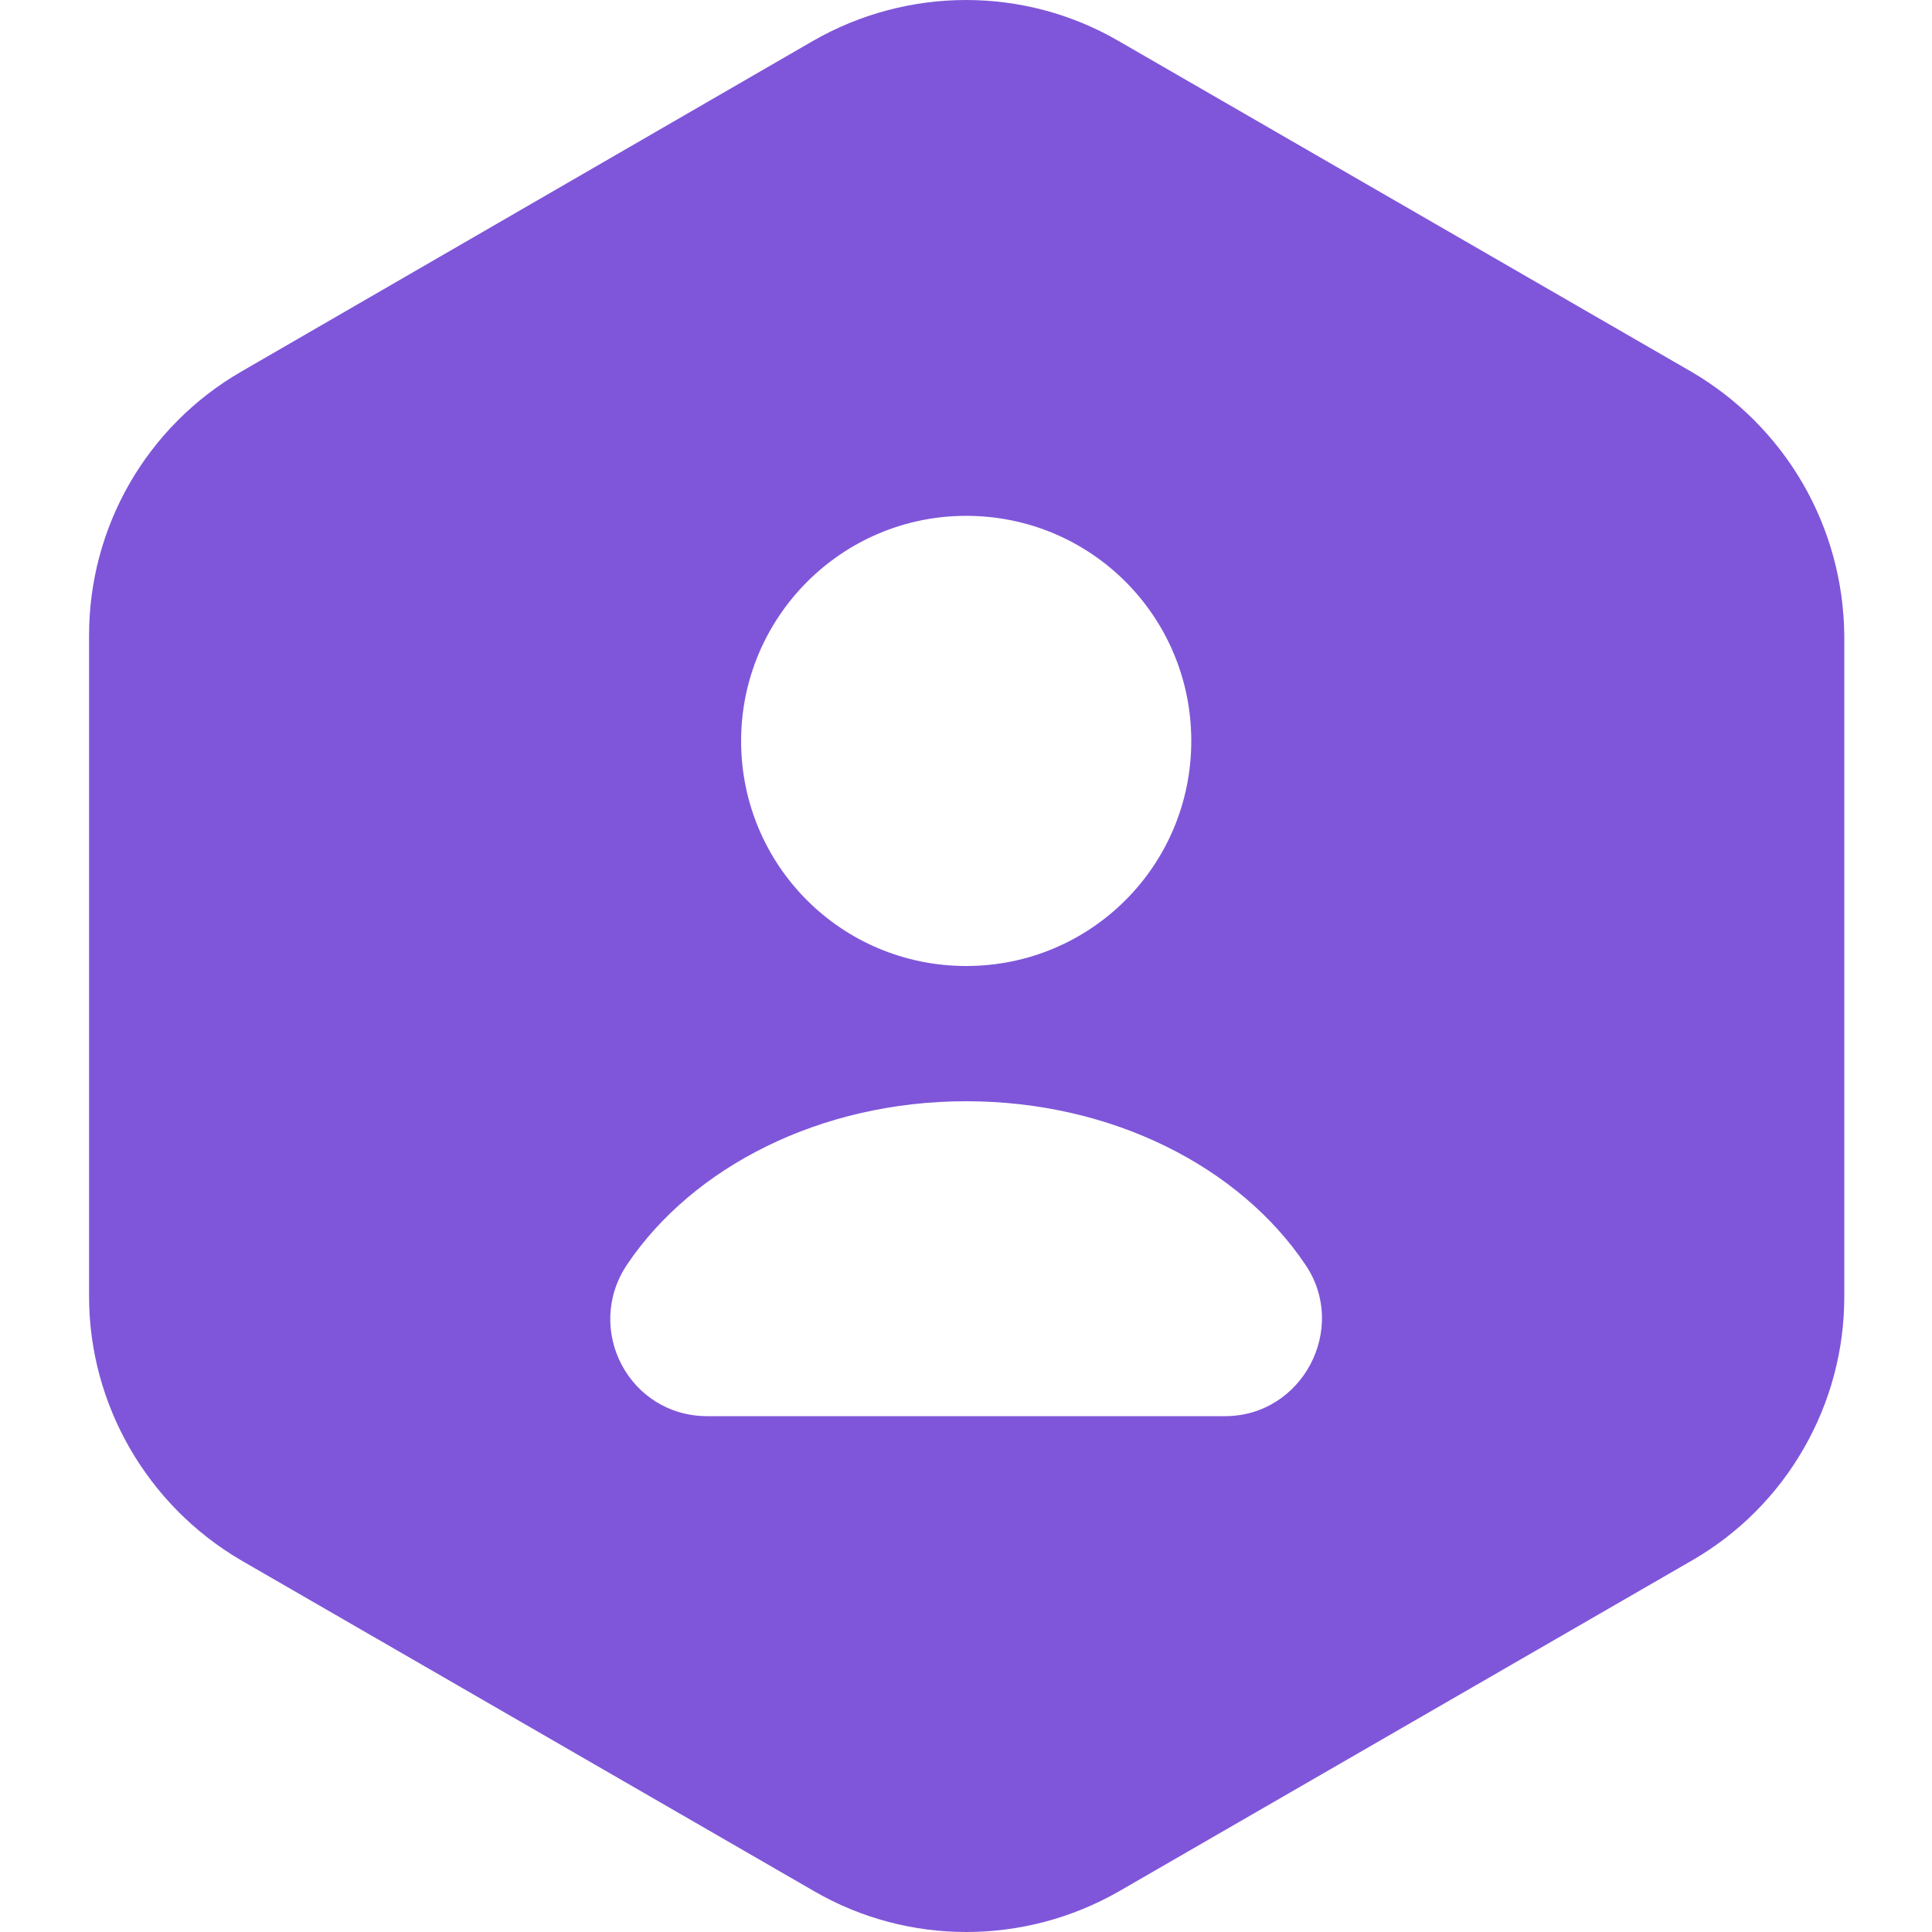
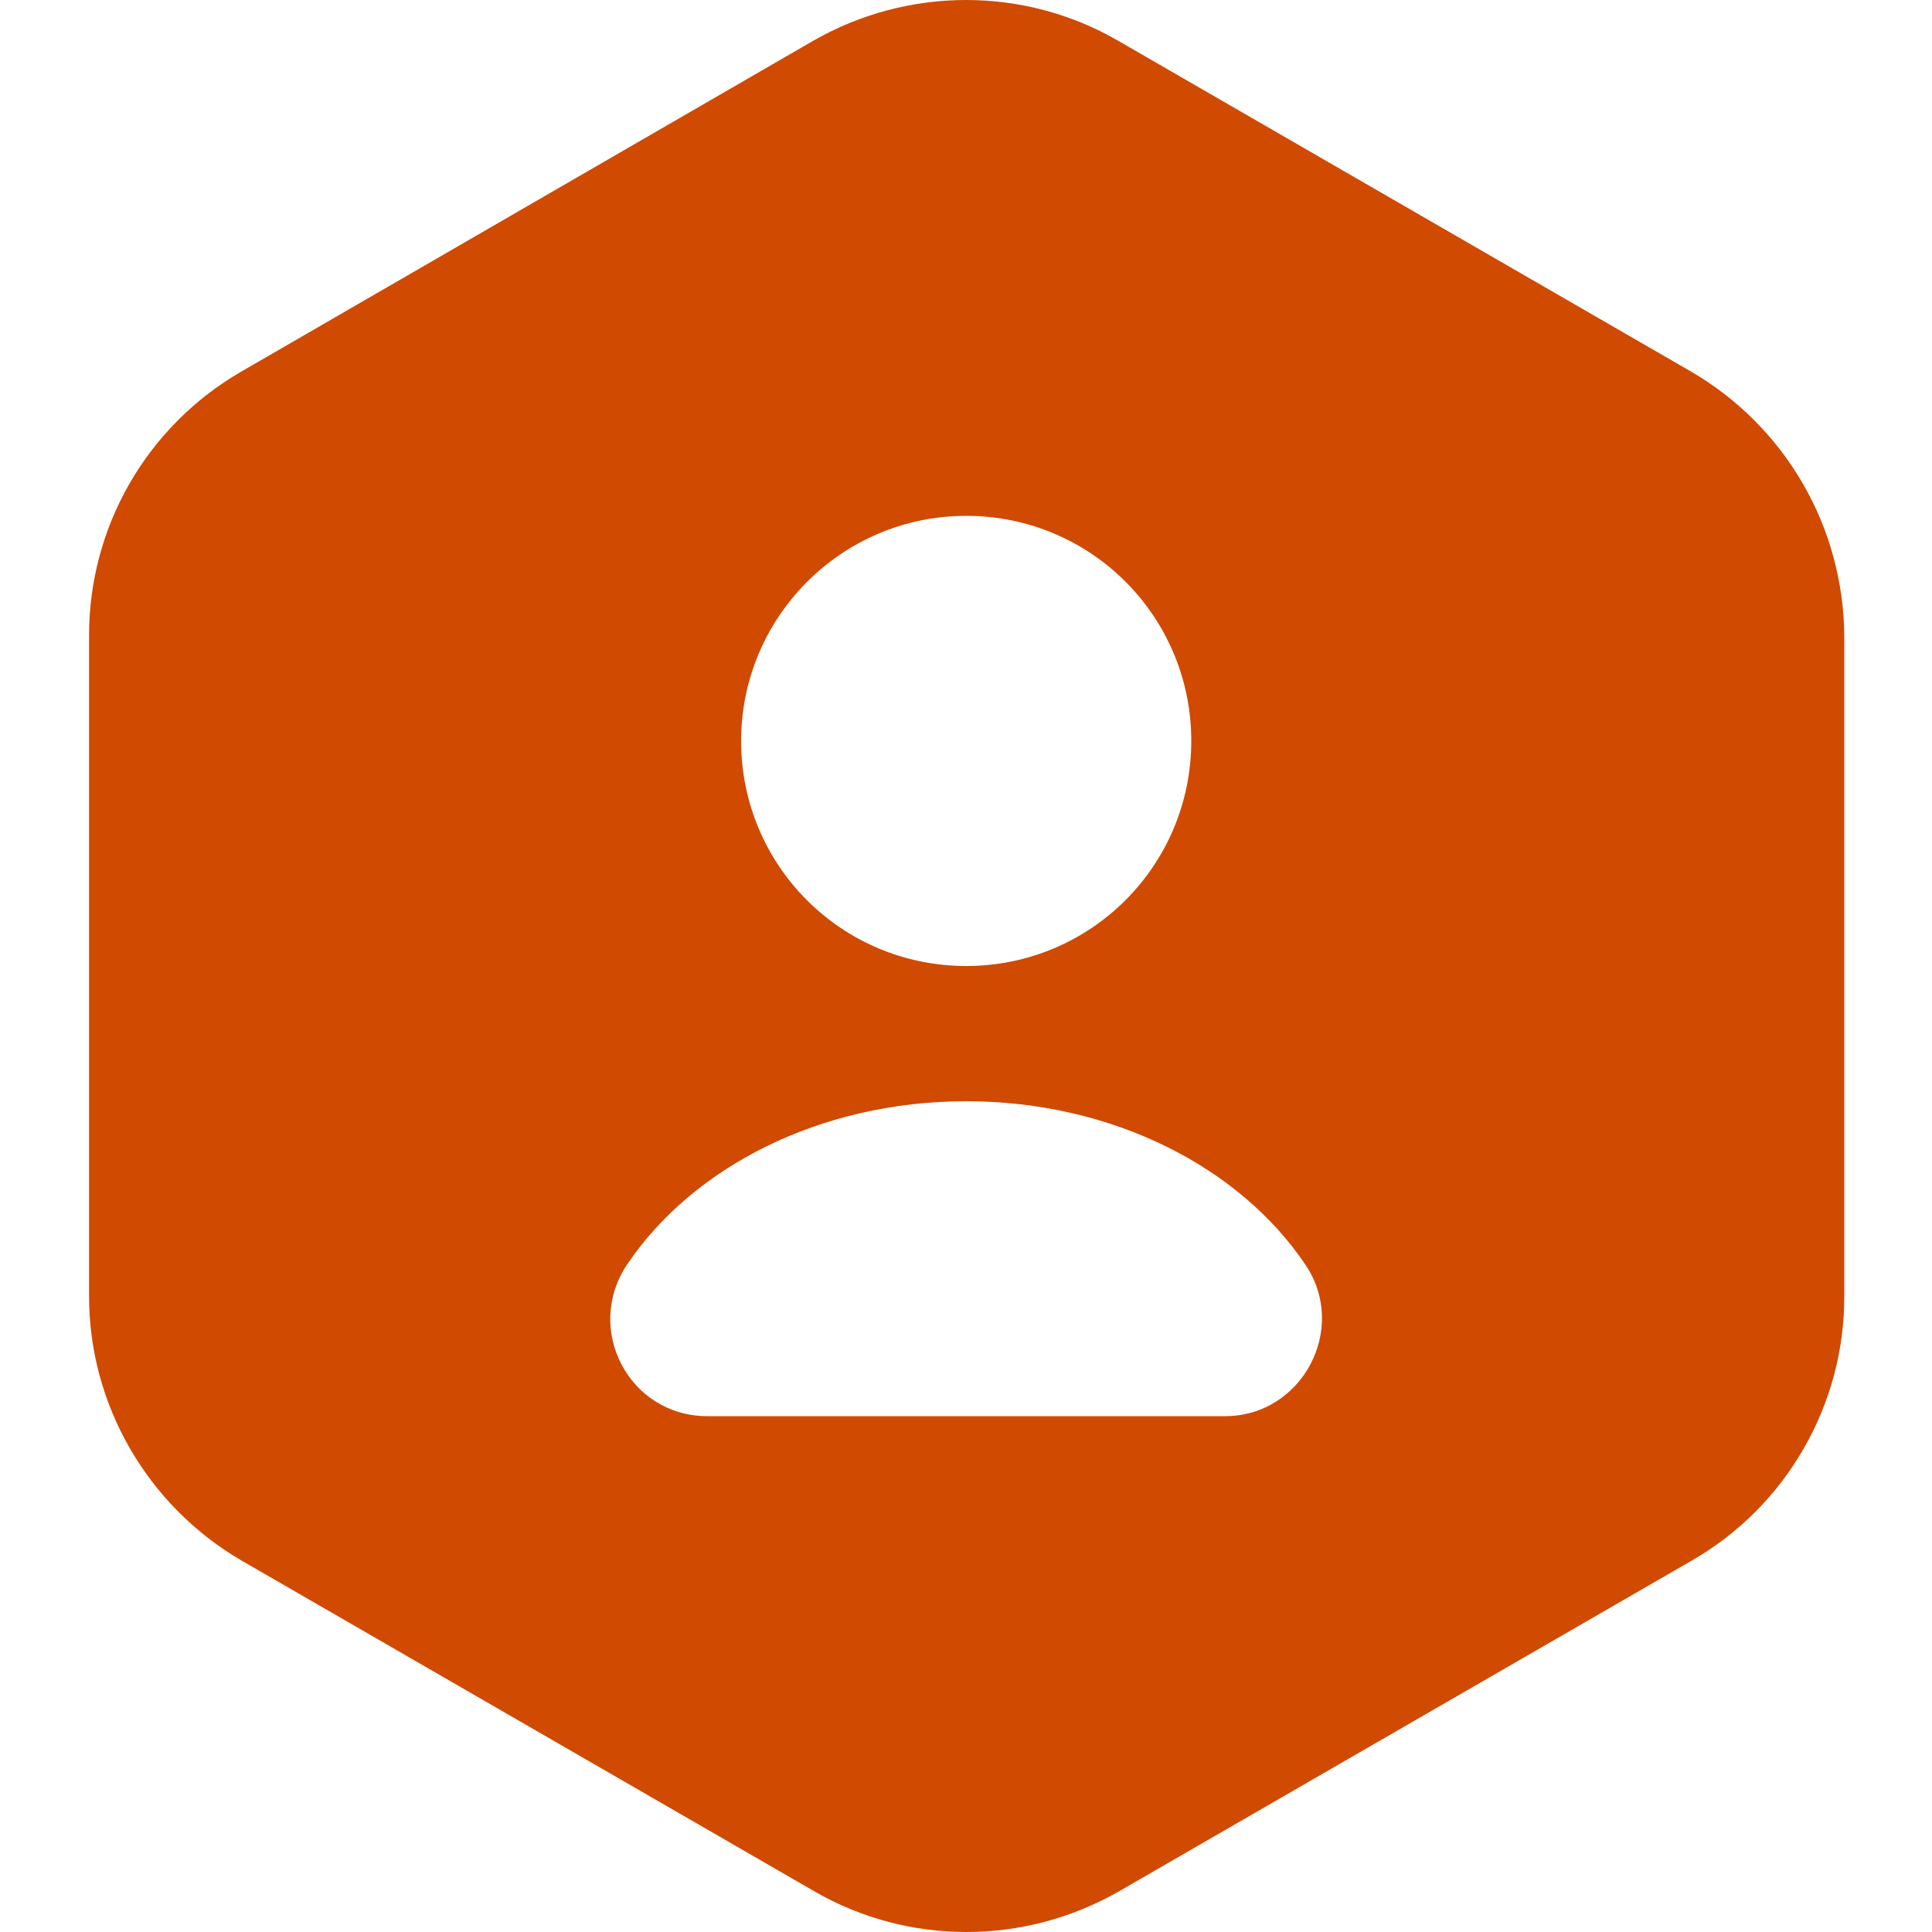
<svg xmlns="http://www.w3.org/2000/svg" width="20" height="20" viewBox="0 0 20 20" fill="none">
-   <path d="M17.512 3.85L11.572 0.42C10.602 -0.14 9.402 -0.14 8.422 0.42L2.492 3.85C2.014 4.127 1.617 4.526 1.341 5.005C1.066 5.484 0.921 6.027 0.922 6.58V13.42C0.922 14.54 1.522 15.58 2.492 16.15L8.432 19.58C9.402 20.14 10.602 20.14 11.582 19.58L17.522 16.15C18 15.873 18.397 15.475 18.672 14.995C18.948 14.516 19.093 13.973 19.092 13.42V6.58C19.087 6.027 18.94 5.485 18.663 5.006C18.386 4.528 17.989 4.129 17.512 3.85ZM10.002 5.34C11.292 5.34 12.332 6.38 12.332 7.67C12.332 8.96 11.292 10 10.002 10C8.712 10 7.672 8.96 7.672 7.67C7.672 6.39 8.712 5.34 10.002 5.34ZM12.682 14.66H7.322C6.512 14.66 6.042 13.76 6.492 13.09C7.172 12.08 8.492 11.4 10.002 11.4C11.512 11.4 12.832 12.08 13.512 13.09C13.962 13.75 13.482 14.66 12.682 14.66Z" fill="#7F56D9" />
+   <path d="M17.512 3.85L11.572 0.42C10.602 -0.14 9.402 -0.14 8.422 0.42L2.492 3.85C2.014 4.127 1.617 4.526 1.341 5.005C1.066 5.484 0.921 6.027 0.922 6.58V13.42C0.922 14.54 1.522 15.58 2.492 16.15L8.432 19.58C9.402 20.14 10.602 20.14 11.582 19.58L17.522 16.15C18 15.873 18.397 15.475 18.672 14.995C18.948 14.516 19.093 13.973 19.092 13.42V6.58C19.087 6.027 18.94 5.485 18.663 5.006C18.386 4.528 17.989 4.129 17.512 3.85ZM10.002 5.34C11.292 5.34 12.332 6.38 12.332 7.67C12.332 8.96 11.292 10 10.002 10C8.712 10 7.672 8.96 7.672 7.67C7.672 6.39 8.712 5.34 10.002 5.34ZM12.682 14.66H7.322C6.512 14.66 6.042 13.76 6.492 13.09C7.172 12.08 8.492 11.4 10.002 11.4C11.512 11.4 12.832 12.08 13.512 13.09C13.962 13.75 13.482 14.66 12.682 14.66Z" fill="#D04A02" />
</svg>
